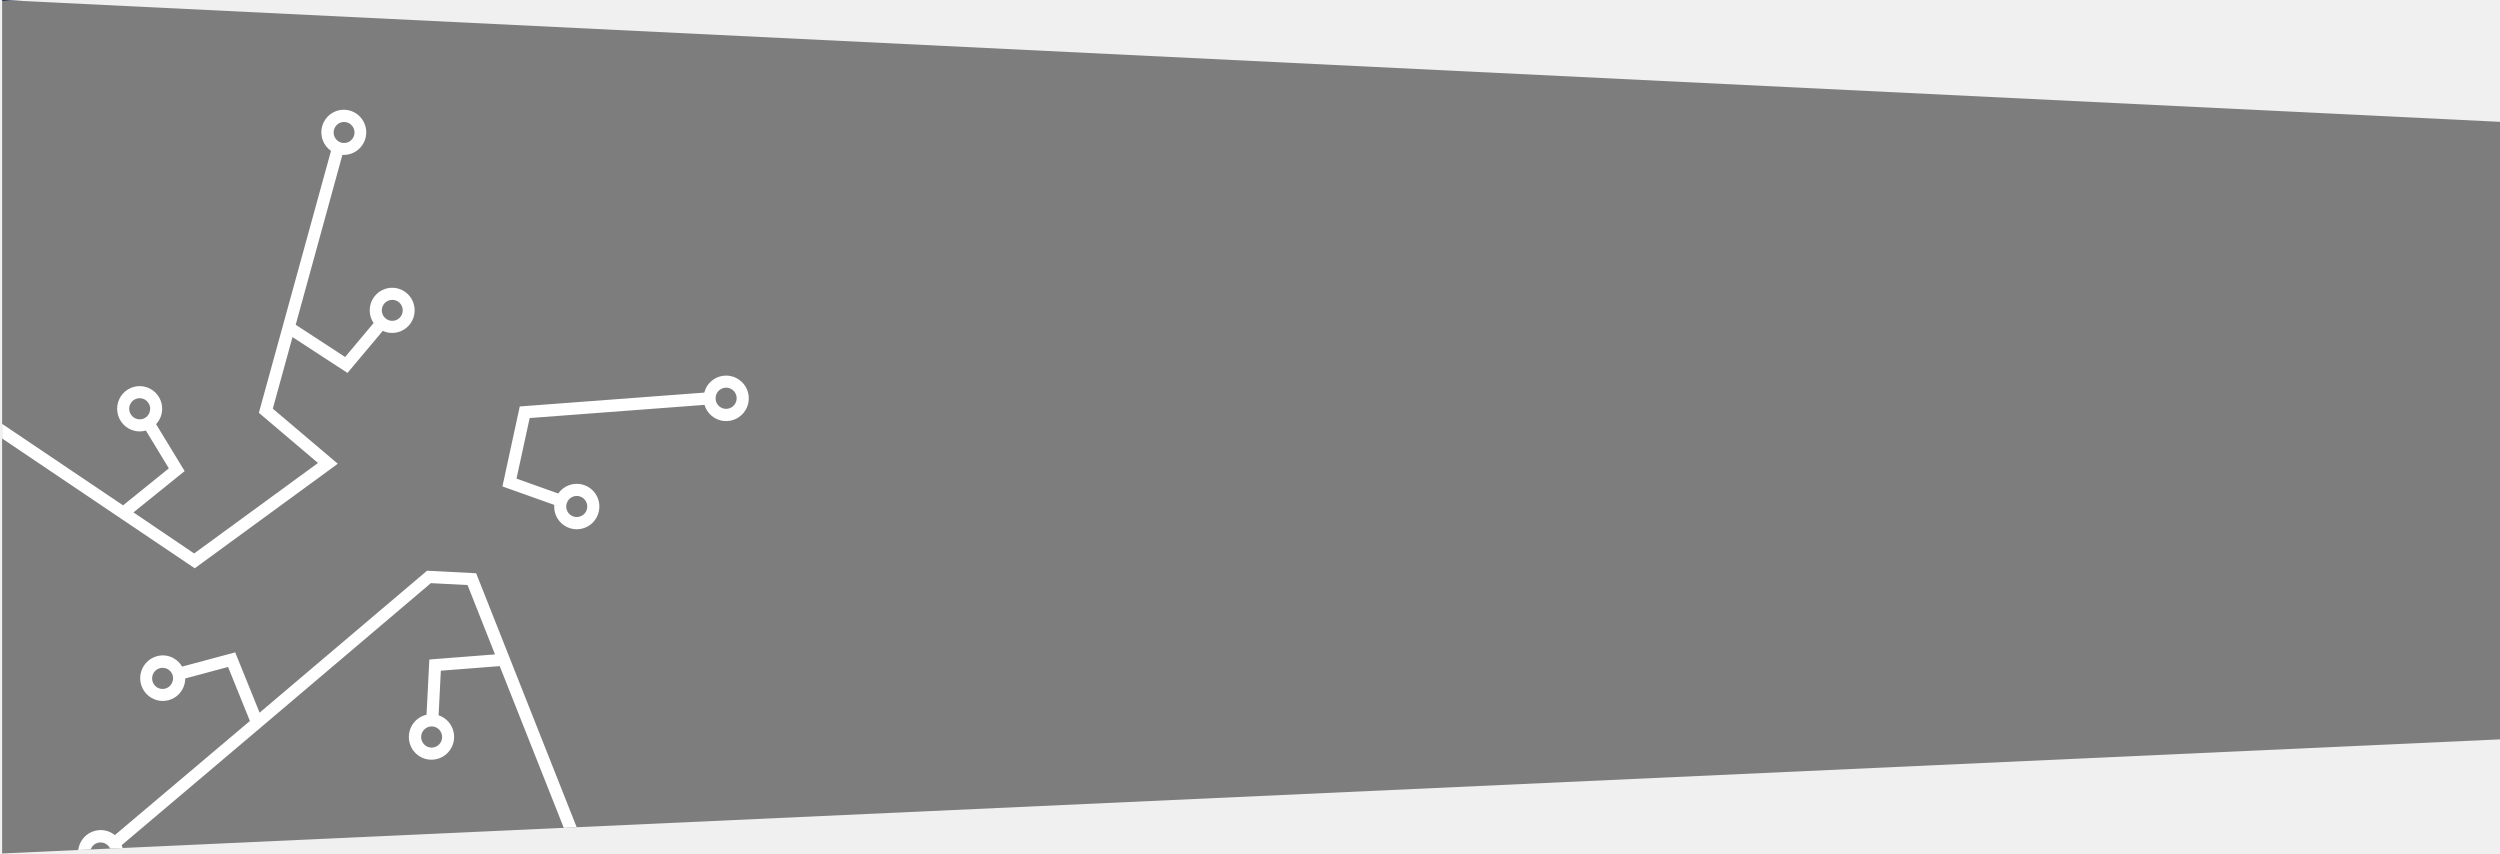
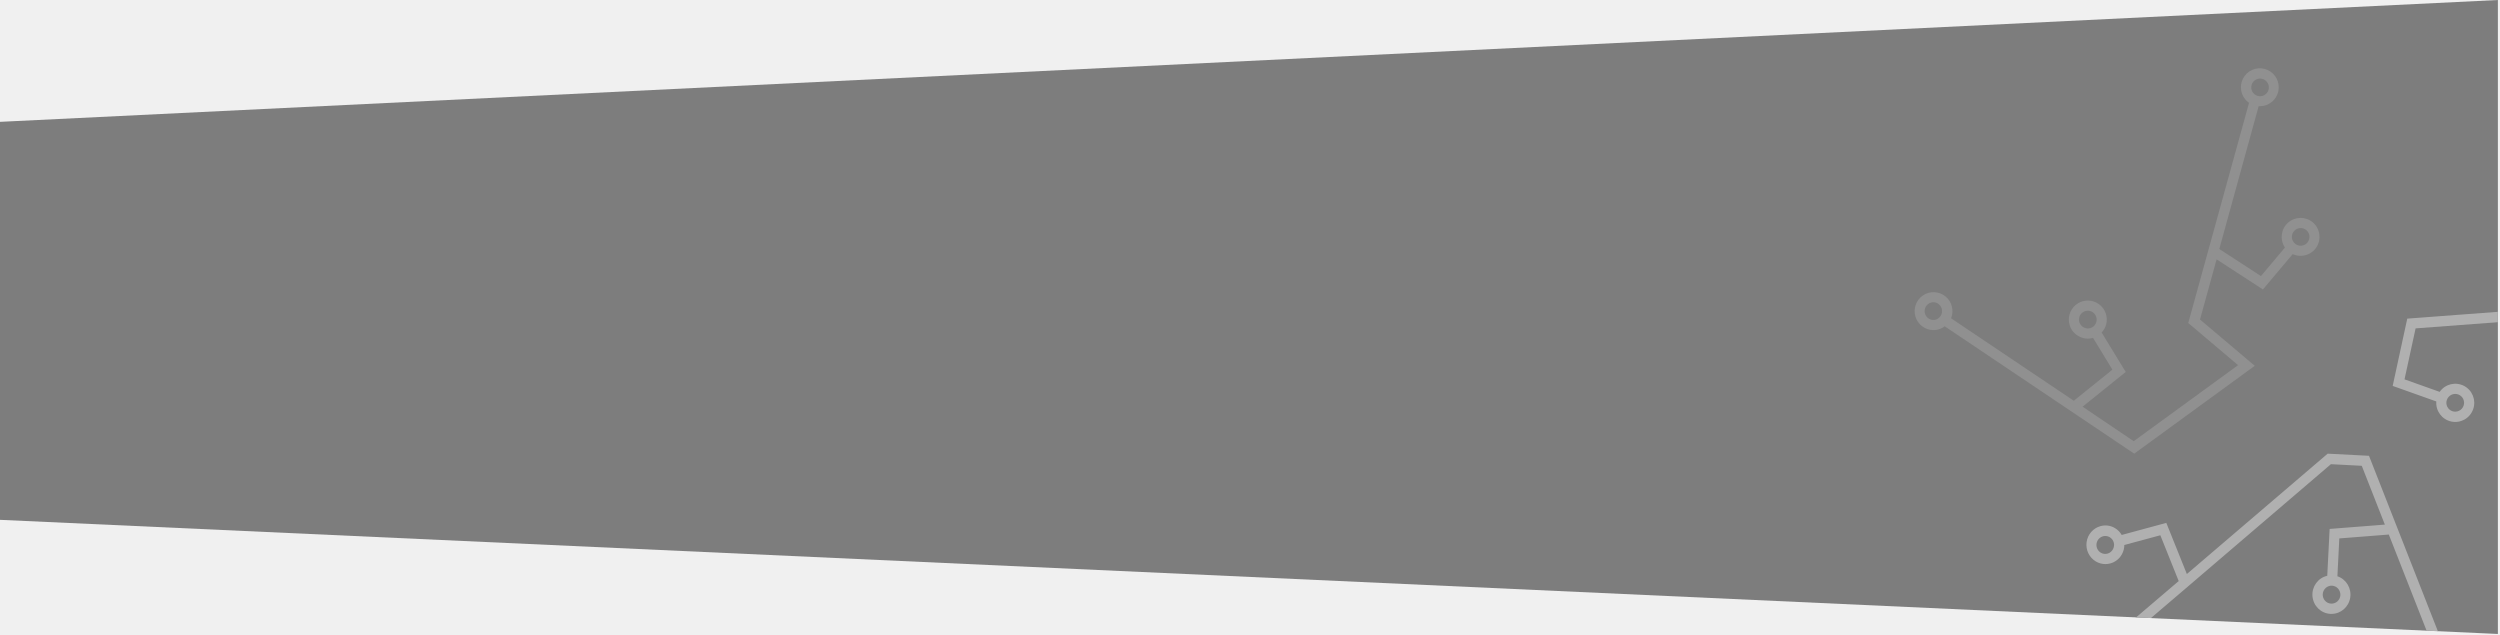
- <svg xmlns="http://www.w3.org/2000/svg" xmlns:xlink="http://www.w3.org/1999/xlink" width="1025px" height="350px" viewBox="0 0 1025 350" version="1.1">
+ <svg xmlns="http://www.w3.org/2000/svg" xmlns:xlink="http://www.w3.org/1999/xlink" width="1025px" height="260px" viewBox="0 0 1025 260" version="1.1">
  <defs>
-     <linearGradient x1="50%" y1="0%" x2="50%" y2="0.01%" id="linearGradient-1">
-       <stop stop-color="#24314D" offset="0%" />
-       <stop stop-color="#7D7D7D" offset="100%" />
-     </linearGradient>
-     <polygon id="path-2" points="0.871 7.36860044e-14 0.871 349.922 1025 303.135 1025 49.954" />
+     <polygon id="path-1" points="0.871 7.36860044e-14 0.871 259.922 1025 213.135 1025 49.954" />
  </defs>
  <g id="Branding" stroke="none" stroke-width="1" fill="none" fill-rule="evenodd">
-     <g id="startechHEADER">
-       <mask id="mask-3" fill="white">
-         <use xlink:href="#path-2" />
-       </mask>
-       <use id="Mask" fill="url(#linearGradient-1)" xlink:href="#path-2" />
-       <g id="starfinaltests-01" mask="url(#mask-3)" fill="#FFFFFF" fill-rule="nonzero">
-         <g transform="translate(-27, 45)" id="Shape">
-           <path d="M329.296,110.218 C324.849,107.68 319.194,109.237 316.662,113.696 C316.269,114.411 315.969,115.173 315.77,115.965 L240.101,121.645 L233,154.438 L254.254,162.006 C253.894,166.652 257.028,170.845 261.576,171.801 C266.124,172.758 270.673,170.182 272.205,165.782 C273.76,161.402 271.847,156.543 267.727,154.41 C263.607,152.277 258.549,153.527 255.889,157.336 L238.764,151.241 L244.164,126.399 L315.836,120.999 C316.89,124.568 319.965,127.161 323.651,127.59 C327.337,128.019 330.923,126.201 332.764,122.97 L332.764,122.97 C333.996,120.819 334.323,118.265 333.672,115.871 C333.021,113.478 331.446,111.443 329.296,110.218 L329.296,110.218 Z M259.407,161.211 C260.205,158.961 262.67,157.786 264.914,158.586 C267.158,159.387 268.33,161.86 267.532,164.11 C267.154,165.192 266.356,166.076 265.319,166.561 C264.288,167.059 263.101,167.125 262.022,166.742 C260.943,166.36 260.061,165.561 259.572,164.524 C259.072,163.487 259.013,162.292 259.407,161.211 L259.407,161.211 Z M328.454,120.436 C327.593,121.961 325.9,122.814 324.166,122.597 C322.433,122.379 321.002,121.133 320.543,119.443 C320.242,118.327 320.39,117.137 320.956,116.13 C321.524,115.137 322.463,114.41 323.565,114.11 C323.942,114.006 324.331,113.95 324.721,113.944 C325.47,113.946 326.205,114.146 326.852,114.524 C327.851,115.09 328.583,116.034 328.884,117.144 C329.185,118.255 329.03,119.441 328.454,120.436 L328.454,120.436 Z" />
-           <path d="M265.871,294.351 C265.071,294.165 264.25,294.092 263.431,294.135 L222.22,190.031 L202.076,189 L133.435,247.196 L123.429,222.471 L101.669,228.307 C100.873,226.93 99.737,225.785 98.372,224.982 C96.26,223.723 93.733,223.381 91.366,224.034 C87.745,224.997 85.057,228.068 84.559,231.812 C84.06,235.557 85.85,239.234 89.092,241.127 C90.499,241.951 92.096,242.387 93.724,242.39 C94.53,242.384 95.333,242.278 96.114,242.074 C98.487,241.444 100.512,239.881 101.735,237.735 C102.532,236.345 102.953,234.768 102.955,233.162 L120.511,228.457 L129.462,250.604 L74.074,297.393 C72.22,295.881 69.856,295.153 67.48,295.365 C63.75,295.678 60.575,298.23 59.437,301.827 C58.3,305.425 59.426,309.359 62.288,311.793 C63.951,313.212 66.06,313.99 68.239,313.988 C68.502,314.004 68.767,314.004 69.03,313.988 C71.913,313.774 74.526,312.199 76.078,309.739 C77.63,307.28 77.938,304.225 76.91,301.5 L131.308,255.476 L131.308,255.476 L133.567,253.564 L133.896,253.281 L133.896,253.281 L203.658,194.088 L218.692,194.869 L229.951,223.302 L203.032,225.397 L201.878,248.044 C197.357,249.056 194.275,253.284 194.667,257.939 C195.058,262.593 198.802,266.237 203.428,266.467 L203.906,266.467 C208.455,266.483 212.341,263.159 213.067,258.629 C213.794,254.098 211.146,249.708 206.823,248.276 L207.746,229.986 L231.88,228.107 L258.634,295.631 C255.205,297.887 253.659,302.152 254.837,306.107 C256.014,310.062 259.634,312.763 263.728,312.741 C268.44,312.753 272.408,309.189 272.94,304.467 C273.473,299.744 270.399,295.373 265.805,294.317 L265.871,294.351 Z M97.4,235.241 C96.845,236.255 95.909,237.003 94.803,237.316 C93.696,237.628 92.512,237.48 91.515,236.903 C89.828,235.92 89.006,233.916 89.512,232.018 C90.018,230.12 91.726,228.802 93.674,228.806 C95.625,228.802 97.333,230.128 97.828,232.031 C98.105,233.117 97.951,234.268 97.4,235.241 Z M71.536,307.536 C70.799,308.418 69.741,308.963 68.601,309.049 C66.865,309.198 65.211,308.275 64.413,306.712 C63.615,305.15 63.83,303.256 64.958,301.916 C65.689,301.035 66.741,300.49 67.876,300.403 L68.255,300.403 C70.493,300.396 72.36,302.127 72.541,304.377 C72.627,305.522 72.266,306.655 71.536,307.536 L71.536,307.536 Z M208.274,257.405 C208.141,259.799 206.115,261.634 203.741,261.512 C202.601,261.458 201.531,260.942 200.774,260.082 C200.008,259.23 199.611,258.105 199.67,256.957 C199.729,255.808 200.239,254.731 201.087,253.963 C201.93,253.184 203.048,252.777 204.19,252.833 C205.332,252.89 206.405,253.404 207.169,254.262 C207.916,255.113 208.312,256.219 208.274,257.355 L208.274,257.405 Z M267.981,304.477 C267.533,306.384 265.874,307.752 263.933,307.815 C261.991,307.878 260.248,306.621 259.68,304.747 C259.111,302.874 259.858,300.848 261.502,299.804 C262.185,299.374 262.972,299.144 263.777,299.139 C264.11,299.145 264.441,299.184 264.766,299.256 C265.892,299.502 266.875,300.192 267.494,301.173 C268.113,302.153 268.318,303.343 268.063,304.477 L267.981,304.477 Z" />
-           <path d="M106.843,188 L165.492,145.139 L138.855,122.552 L146.923,93.207 L169.469,107.896 L183.947,90.646 C188.131,92.584 193.096,91.113 195.566,87.202 C198.035,83.292 197.248,78.148 193.724,75.164 L193.724,75.164 C190.209,72.186 185.047,72.273 181.633,75.369 C178.219,78.464 177.6,83.617 180.183,87.441 L168.5,101.37 L148.238,88.151 L167.382,18.506 L168.007,18.506 C172.317,18.483 176.033,15.454 176.949,11.219 C177.865,6.984 175.734,2.678 171.823,0.857 C167.911,-0.964 163.267,0.189 160.648,3.631 C158.029,7.073 158.137,11.882 160.908,15.202 C161.437,15.829 162.044,16.384 162.715,16.854 L133.136,124.254 L157.375,144.825 L106.597,181.92 L81.717,165.083 L102.702,148.146 L90.985,128.897 C92.081,127.747 92.857,126.329 93.237,124.783 C94.118,121.13 92.723,117.304 89.703,115.089 C86.683,112.875 82.633,112.71 79.444,114.67 C76.255,116.631 74.556,120.332 75.14,124.044 C75.724,127.756 78.476,130.748 82.112,131.623 C82.823,131.792 83.55,131.881 84.281,131.888 C85.137,131.883 85.988,131.76 86.811,131.524 L96.228,147.023 L77.445,162.191 L17.727,121.957 C19.253,118.186 18.148,113.855 15.005,111.288 C11.862,108.722 7.419,108.522 4.061,110.797 C0.703,113.072 -0.781,117.287 0.404,121.18 C1.589,125.073 5.166,127.729 9.215,127.724 C10.34,127.711 11.454,127.493 12.502,127.079 C13.262,126.773 13.975,126.362 14.622,125.857 L106.843,188 Z M184.555,79.46 C185.375,78.493 186.577,77.937 187.841,77.94 C188.851,77.934 189.831,78.292 190.602,78.948 C192.41,80.485 192.637,83.205 191.109,85.024 C189.58,86.843 186.875,87.072 185.066,85.536 C183.256,84 183.027,81.28 184.555,79.46 L184.555,79.46 Z M165.328,5.998 C167.151,4.48 169.853,4.733 171.365,6.564 C172.877,8.396 172.627,11.113 170.807,12.635 C168.987,14.157 166.284,13.908 164.769,12.079 C163.269,10.24 163.518,7.53 165.328,5.998 L165.328,5.998 Z M80.6,124.832 C79.693,123.344 79.768,121.452 80.79,120.041 C81.812,118.63 83.579,117.977 85.267,118.388 C86.381,118.647 87.342,119.351 87.929,120.338 C88.551,121.32 88.735,122.518 88.438,123.643 C88.181,124.758 87.488,125.723 86.516,126.319 C84.473,127.545 81.829,126.881 80.6,124.832 L80.6,124.832 Z M10.776,122.47 C9.17,123.121 7.331,122.74 6.111,121.504 C4.891,120.268 4.526,118.416 5.186,116.806 C5.845,115.195 7.401,114.139 9.133,114.125 C9.7,114.132 10.259,114.256 10.776,114.489 C12.362,115.194 13.372,116.786 13.339,118.529 C13.307,120.271 12.239,121.824 10.628,122.47 L10.776,122.47 Z" />
+     <g id="Desktop-HD" transform="translate(-3574, -250)">
+       <g id="startechHEADER" transform="translate(4086.5, 380) scale(-1, 1) translate(-4086.5, -380) translate(3574, 250)">
+         <mask id="mask-2" fill="white">
+           <use xlink:href="#path-1" />
+         </mask>
+         <use id="background" fill="#7D7D7D" xlink:href="#path-1" />
+         <g id="starfinaltests-01" mask="url(#mask-2)" fill-rule="nonzero">
+           <g transform="translate(99.5, 160) scale(-1, 1) translate(-99.5, -160) translate(-41, 28)" id="Shape">
+             <path d="M277.041,93.024 C273.299,90.89 268.539,92.199 266.409,95.95 C266.078,96.552 265.826,97.193 265.658,97.859 L201.976,102.638 L196,130.225 L213.887,136.593 C213.584,140.501 216.222,144.028 220.049,144.833 C223.876,145.638 227.705,143.47 228.995,139.769 C230.303,136.084 228.693,131.997 225.226,130.202 C221.758,128.408 217.502,129.46 215.263,132.664 L200.851,127.536 L205.395,106.637 L265.714,102.095 C266.601,105.097 269.189,107.278 272.291,107.639 C275.393,108 278.41,106.471 279.96,103.753 L279.96,103.753 C280.997,101.943 281.272,99.794 280.724,97.781 C280.177,95.767 278.851,94.055 277.041,93.024 L277.041,93.024 Z M218.223,135.924 C218.895,134.031 220.97,133.042 222.858,133.715 C224.747,134.389 225.733,136.469 225.061,138.362 C224.743,139.273 224.072,140.017 223.199,140.424 C222.331,140.844 221.333,140.899 220.425,140.577 C219.517,140.255 218.774,139.583 218.362,138.71 C217.942,137.839 217.892,136.833 218.223,135.924 L218.223,135.924 Z M276.332,101.621 C275.608,102.904 274.183,103.622 272.724,103.439 C271.265,103.255 270.061,102.207 269.675,100.785 C269.422,99.846 269.546,98.846 270.022,97.998 C270.501,97.163 271.291,96.551 272.218,96.299 C272.535,96.211 272.862,96.165 273.191,96.159 C273.821,96.161 274.44,96.329 274.984,96.647 C275.825,97.123 276.441,97.917 276.695,98.852 C276.948,99.786 276.817,100.784 276.332,101.621 L276.332,101.621 Z" fill="#B0B0B0" />
+             <path d="M223.003,247.337 C222.331,247.18 221.64,247.118 220.951,247.154 L186.288,158.874 L169.344,158 L111.609,207.35 L103.192,186.383 L84.89,191.332 C84.22,190.165 83.265,189.194 82.117,188.512 C80.34,187.445 78.214,187.155 76.224,187.709 C73.178,188.525 70.917,191.13 70.498,194.305 C70.079,197.48 71.584,200.599 74.311,202.203 C75.494,202.902 76.838,203.272 78.207,203.275 C78.885,203.269 79.56,203.179 80.217,203.007 C82.214,202.472 83.916,201.147 84.945,199.327 C85.616,198.148 85.969,196.811 85.971,195.45 L100.738,191.459 L108.267,210.24 L61.679,249.918 C60.12,248.635 58.131,248.018 56.133,248.197 C52.995,248.463 50.324,250.627 49.368,253.677 C48.411,256.728 49.358,260.064 51.765,262.128 C53.165,263.332 54.938,263.991 56.771,263.989 C56.993,264.004 57.215,264.004 57.436,263.989 C59.861,263.808 62.059,262.473 63.364,260.387 C64.67,258.301 64.929,255.711 64.064,253.4 L109.82,214.372 L109.82,214.372 L111.72,212.75 L111.997,212.51 L111.997,212.51 L170.675,162.315 L183.32,162.977 L192.791,187.088 L170.148,188.865 L169.178,208.069 C165.375,208.927 162.783,212.513 163.112,216.46 C163.442,220.407 166.591,223.497 170.481,223.692 L170.883,223.692 C174.71,223.706 177.978,220.887 178.589,217.045 C179.201,213.203 176.973,209.48 173.337,208.266 L174.114,192.756 L194.413,191.163 L216.916,248.423 C214.032,250.337 212.732,253.953 213.722,257.307 C214.713,260.661 217.757,262.951 221.201,262.932 C225.164,262.942 228.502,259.921 228.95,255.916 C229.398,251.911 226.812,248.204 222.948,247.309 L223.003,247.337 Z M81.299,197.212 C80.832,198.073 80.045,198.707 79.114,198.972 C78.184,199.237 77.187,199.111 76.349,198.622 C74.93,197.788 74.239,196.089 74.664,194.479 C75.09,192.87 76.526,191.752 78.165,191.755 C79.806,191.752 81.243,192.876 81.659,194.491 C81.892,195.411 81.763,196.387 81.299,197.212 Z M59.544,258.519 C58.924,259.266 58.035,259.729 57.076,259.802 C55.615,259.928 54.224,259.145 53.553,257.82 C52.882,256.495 53.063,254.889 54.012,253.753 C54.626,253.006 55.511,252.543 56.466,252.47 L56.785,252.47 C58.667,252.464 60.238,253.931 60.39,255.84 C60.462,256.811 60.158,257.772 59.544,258.519 L59.544,258.519 Z M174.558,216.007 C174.446,218.037 172.741,219.594 170.745,219.49 C169.786,219.444 168.886,219.007 168.249,218.277 C167.605,217.555 167.271,216.601 167.32,215.627 C167.37,214.654 167.799,213.74 168.512,213.089 C169.222,212.428 170.161,212.083 171.122,212.131 C172.083,212.178 172.986,212.615 173.629,213.342 C174.257,214.063 174.589,215.002 174.558,215.965 L174.558,216.007 Z M224.778,255.924 C224.402,257.541 223.007,258.701 221.373,258.755 C219.74,258.809 218.274,257.743 217.796,256.154 C217.318,254.565 217.946,252.847 219.329,251.962 C219.903,251.597 220.565,251.402 221.242,251.398 C221.522,251.403 221.801,251.436 222.074,251.497 C223.022,251.706 223.848,252.291 224.369,253.123 C224.889,253.954 225.062,254.963 224.847,255.924 L224.778,255.924 Z" fill="#B0B0B0" />
+             <path d="M90.03,158 L139.45,121.979 L117.004,102.996 L123.803,78.334 L142.801,90.679 L155.001,76.181 C158.527,77.81 162.71,76.573 164.791,73.287 C166.872,70 166.209,65.677 163.24,63.17 L163.24,63.17 C160.277,60.667 155.928,60.74 153.051,63.342 C150.174,65.943 149.653,70.274 151.83,73.487 L141.984,85.194 L124.911,74.084 L141.043,15.553 L141.569,15.553 C145.201,15.533 148.333,12.988 149.104,9.429 C149.876,5.87 148.081,2.25 144.785,0.72 C141.489,-0.81 137.575,0.159 135.368,3.052 C133.161,5.945 133.252,9.986 135.587,12.776 C136.033,13.303 136.545,13.77 137.11,14.165 L112.186,104.426 L132.61,121.715 L89.823,152.89 L68.858,138.74 L86.541,124.506 L76.668,108.328 C77.591,107.362 78.245,106.17 78.565,104.871 C79.308,101.801 78.132,98.585 75.587,96.724 C73.042,94.863 69.63,94.724 66.943,96.372 C64.255,98.02 62.824,101.13 63.316,104.25 C63.808,107.369 66.127,109.884 69.191,110.62 C69.79,110.761 70.403,110.836 71.018,110.842 C71.74,110.838 72.457,110.735 73.151,110.536 L81.085,123.562 L65.258,136.309 L14.938,102.496 C16.223,99.327 15.292,95.687 12.644,93.53 C9.995,91.373 6.252,91.205 3.422,93.117 C0.593,95.029 -0.659,98.571 0.34,101.842 C1.339,105.114 4.353,107.347 7.765,107.342 C8.713,107.332 9.652,107.148 10.534,106.801 C11.175,106.544 11.776,106.198 12.321,105.773 L90.03,158 Z M155.513,66.78 C156.204,65.967 157.217,65.5 158.282,65.503 C159.134,65.498 159.959,65.798 160.609,66.35 C162.133,67.642 162.324,69.928 161.036,71.456 C159.748,72.985 157.468,73.178 155.944,71.887 C154.419,70.596 154.226,68.31 155.513,66.78 L155.513,66.78 Z M139.312,5.041 C140.848,3.765 143.125,3.978 144.399,5.517 C145.673,7.056 145.463,9.339 143.929,10.619 C142.395,11.898 140.118,11.689 138.841,10.151 C137.577,8.606 137.787,6.328 139.312,5.041 L139.312,5.041 Z M67.917,104.912 C67.152,103.661 67.216,102.072 68.077,100.886 C68.938,99.7 70.427,99.151 71.849,99.497 C72.788,99.714 73.598,100.306 74.092,101.135 C74.616,101.96 74.772,102.967 74.522,103.912 C74.305,104.85 73.721,105.661 72.902,106.162 C71.18,107.192 68.952,106.634 67.917,104.912 L67.917,104.912 Z M9.08,102.927 C7.727,103.474 6.178,103.154 5.149,102.115 C4.121,101.076 3.814,99.52 4.37,98.167 C4.926,96.813 6.236,95.925 7.696,95.914 C8.173,95.92 8.645,96.024 9.08,96.219 C10.416,96.812 11.268,98.15 11.24,99.614 C11.213,101.079 10.313,102.384 8.956,102.927 L9.08,102.927 Z" fill="#909090" />
+           </g>
        </g>
      </g>
    </g>
  </g>
</svg>
